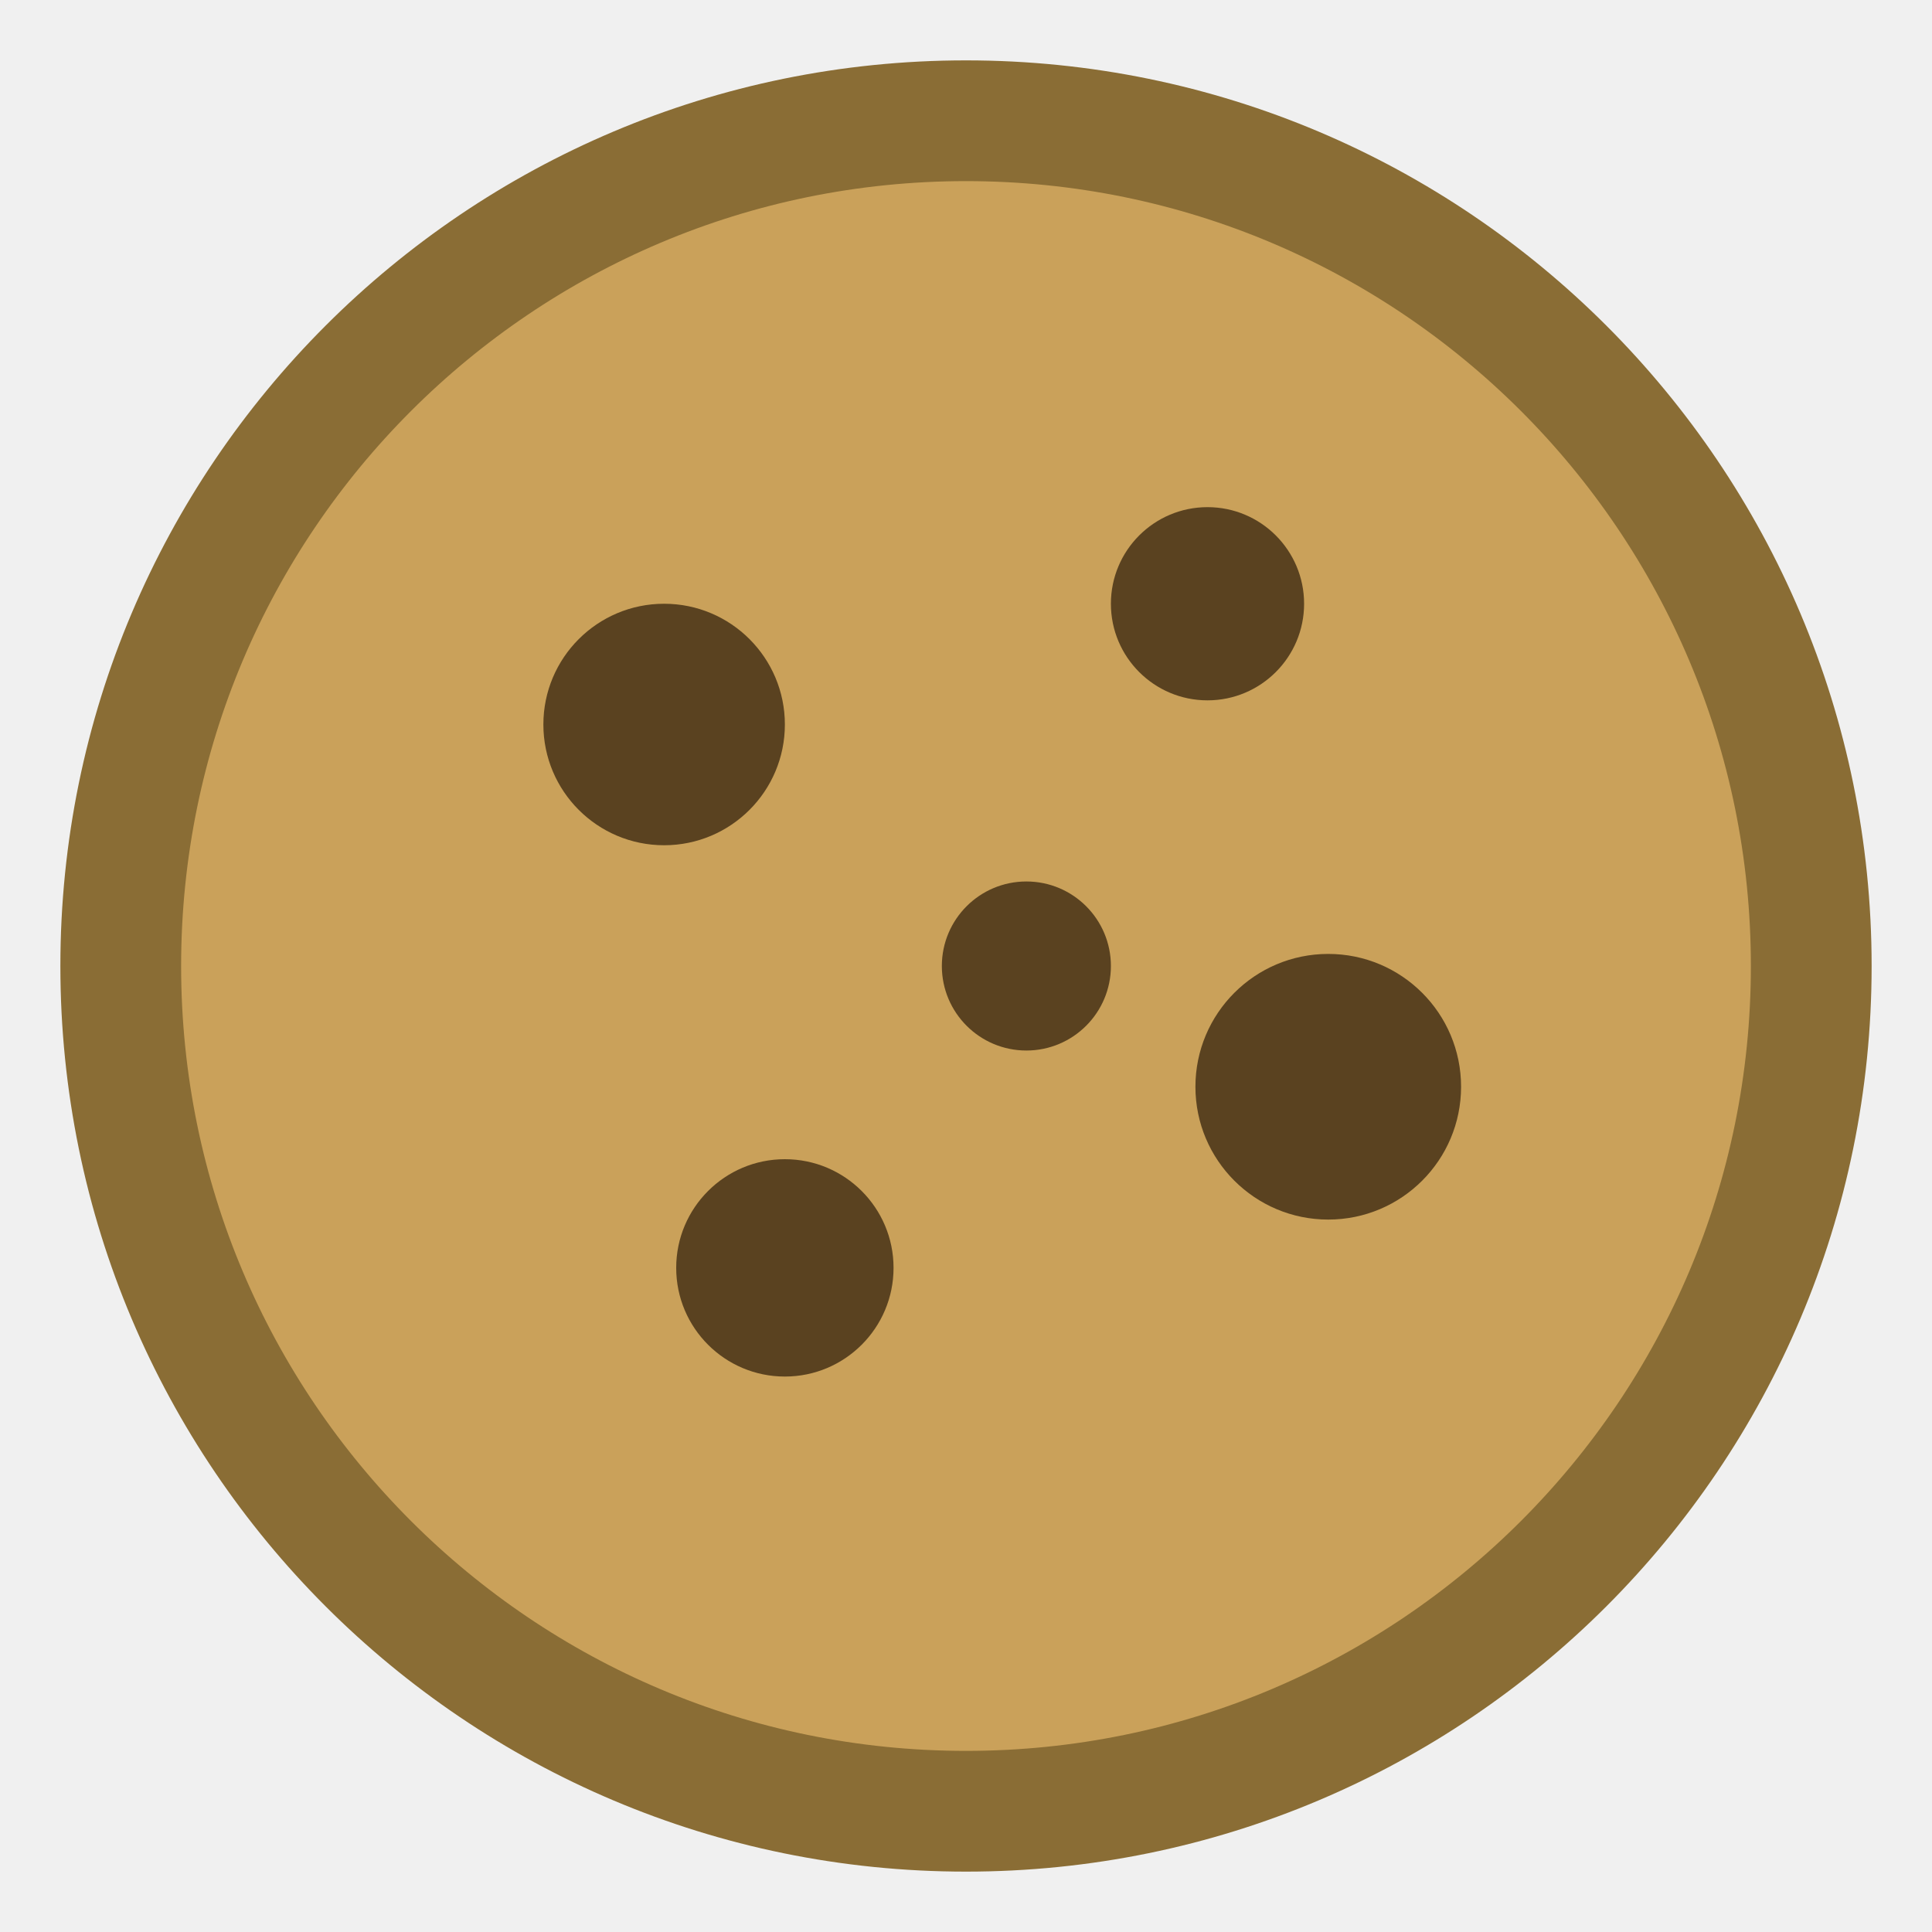
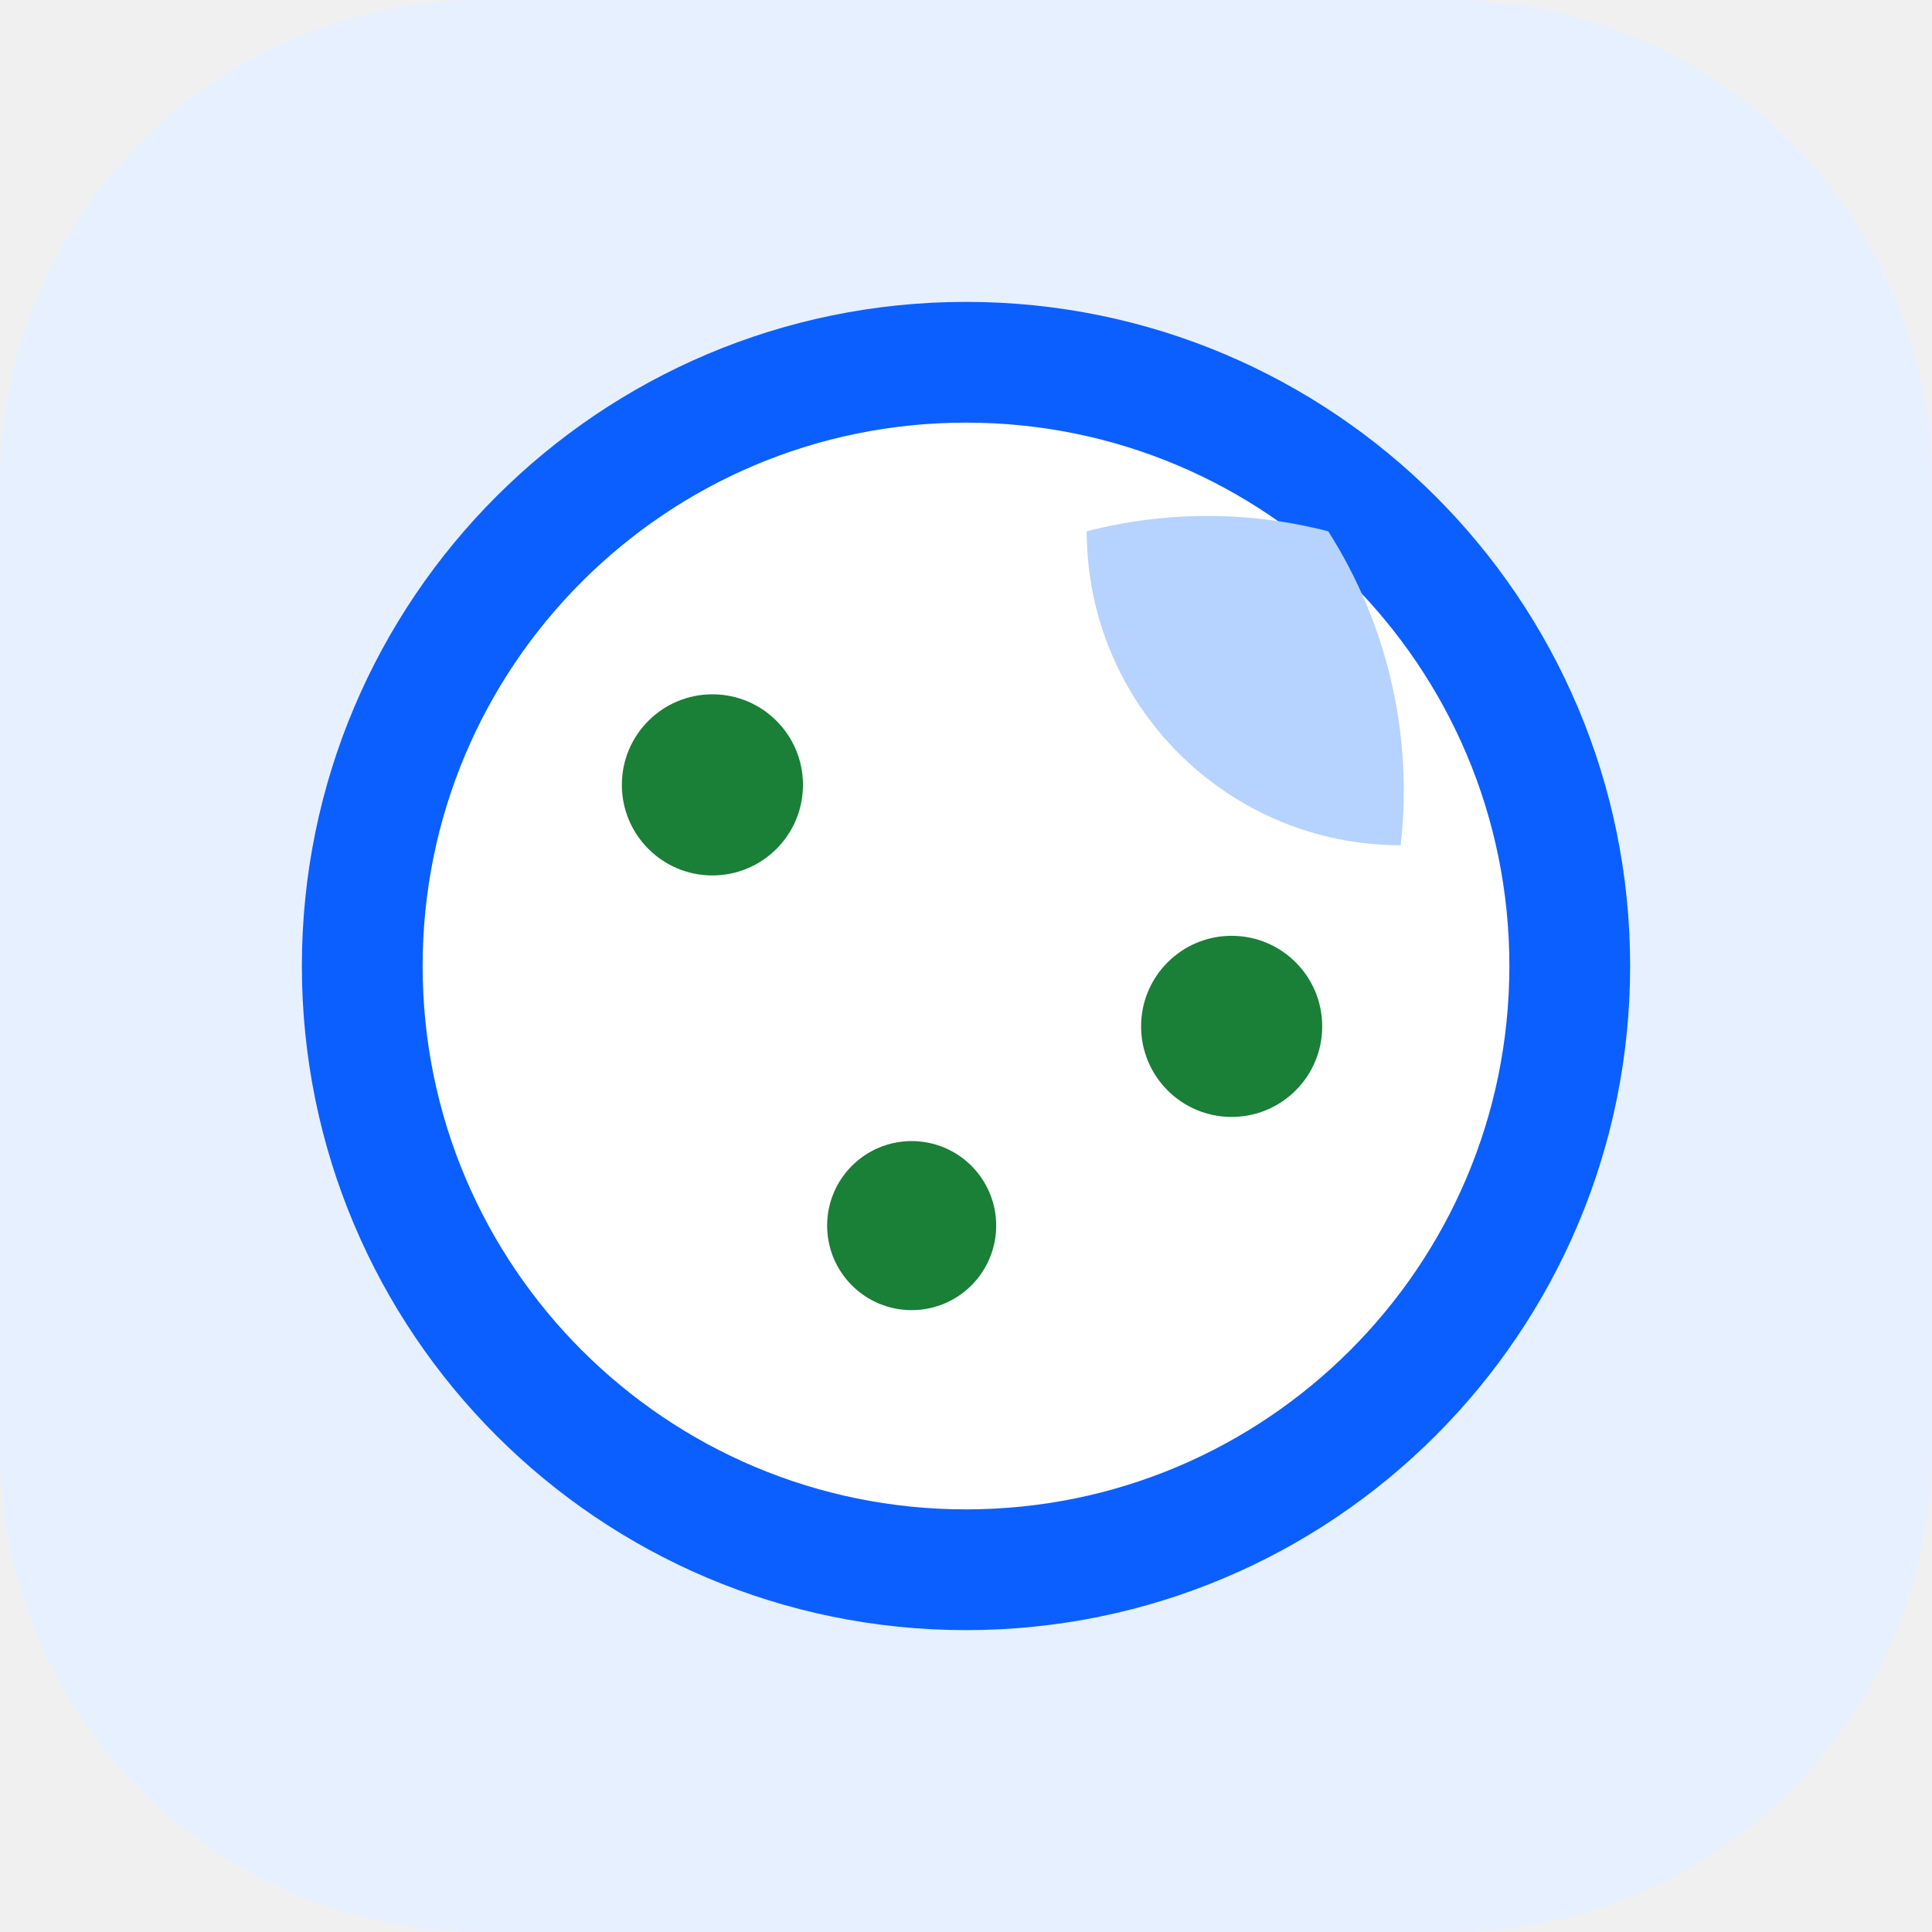
<svg xmlns="http://www.w3.org/2000/svg" viewBox="0 0 32 32">
-   <circle cx="16" cy="16" r="14" fill="#caa15a" stroke="#8a6d35" stroke-width="2" />
-   <circle cx="11" cy="12" r="2" fill="#5a4220" />
-   <circle cx="20" cy="10" r="1.6" fill="#5a4220" />
-   <circle cx="22" cy="18" r="2.2" fill="#5a4220" />
-   <circle cx="13" cy="21" r="1.8" fill="#5a4220" />
-   <circle cx="17" cy="16" r="1.4" fill="#5a4220" />
+   <rect width="32" height="32" rx="8" fill="#e7f0ff" />
+   <circle cx="16" cy="16" r="10" fill="#ffffff" stroke="#0b5fff" stroke-width="2" />
+   <path d="M22 8.8A8 8 0 0 1 23.2 14 5.2 5.2 0 0 1 18 8.8a8 8 0 0 1 4 0Z" fill="#b6d2ff" />
+   <circle cx="11.8" cy="13" r="1.5" fill="#1a7f37" />
+   <circle cx="15.1" cy="20.3" r="1.4" fill="#1a7f37" />
+   <circle cx="20.4" cy="17" r="1.5" fill="#1a7f37" />
</svg>
